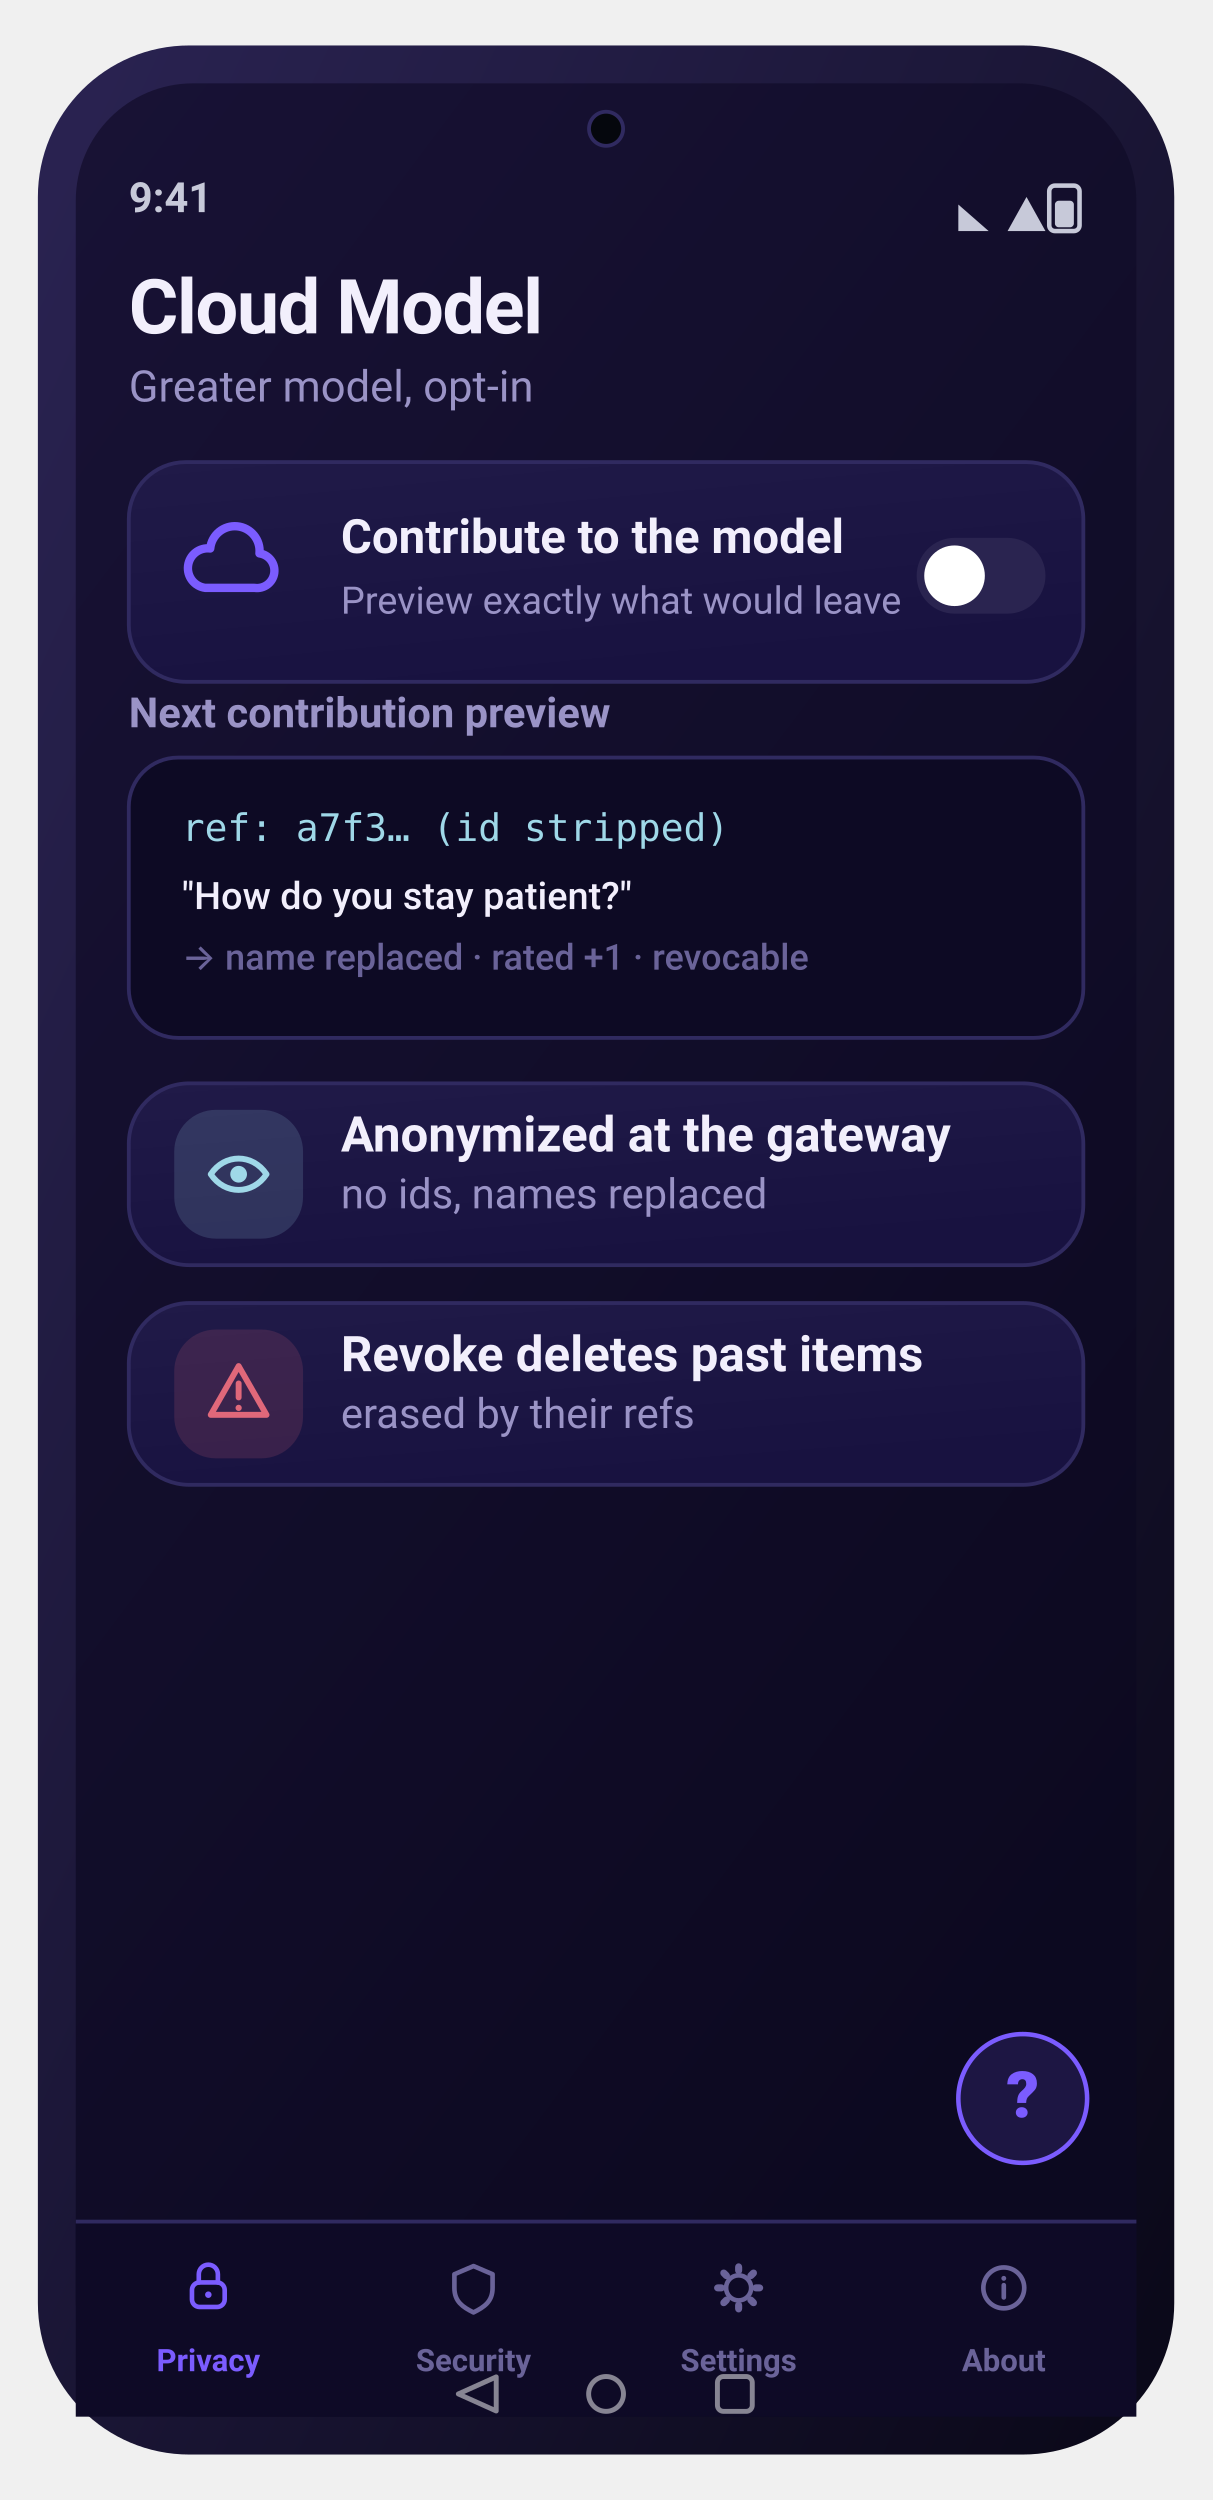
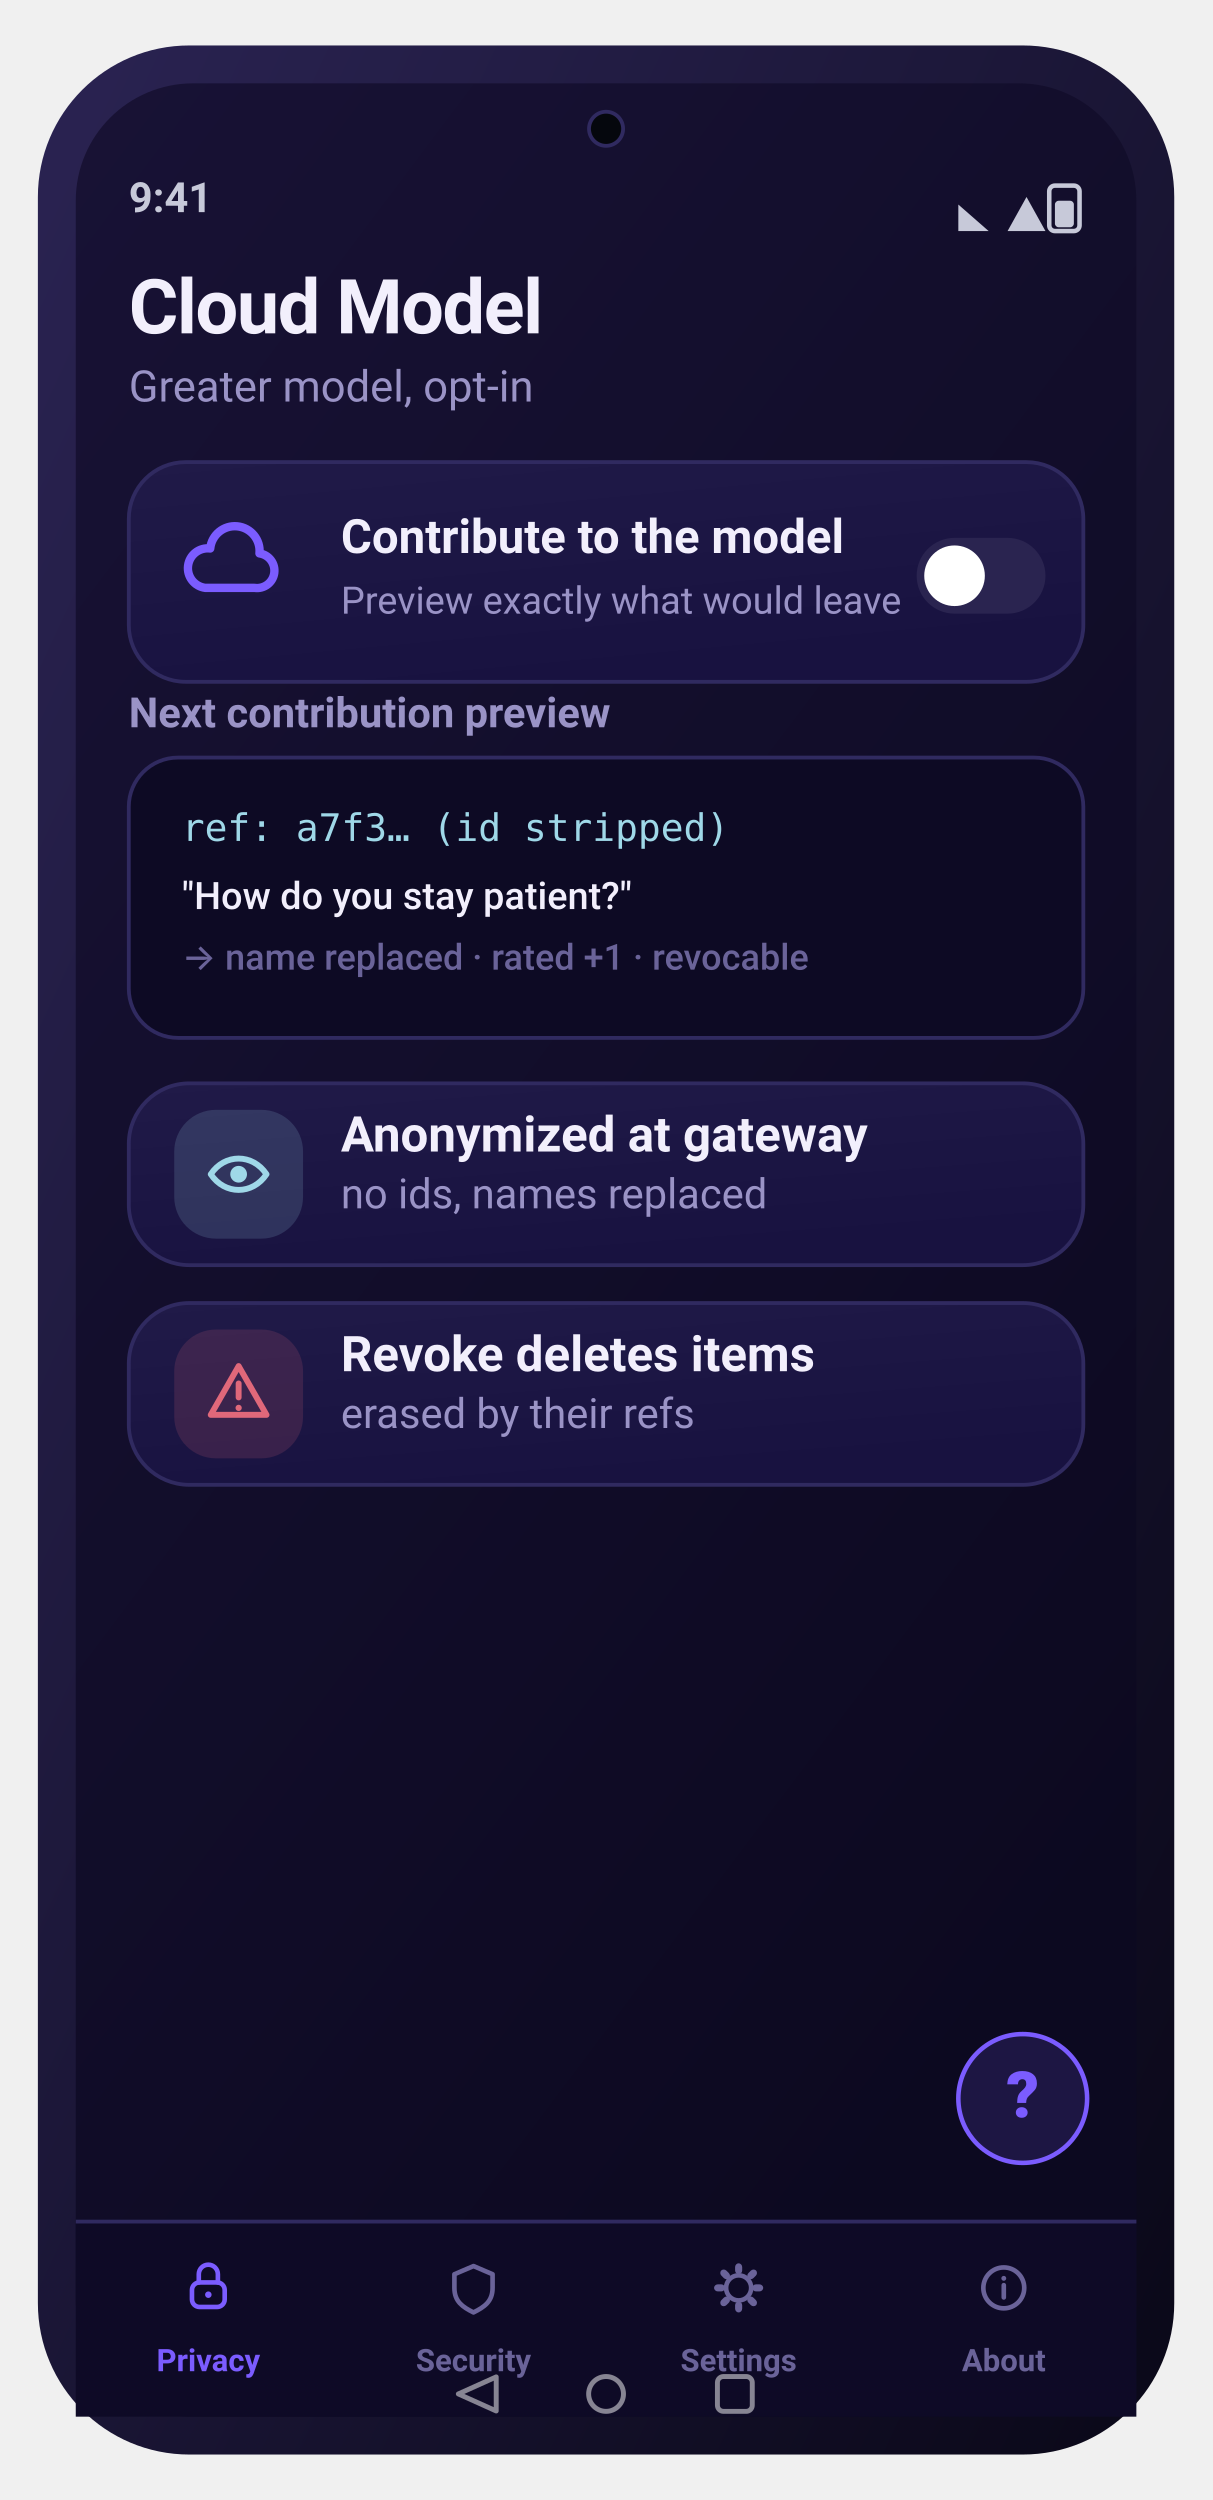
<svg xmlns="http://www.w3.org/2000/svg" width="320" height="660" viewBox="0 0 320 660" role="img" aria-label="Cloud Model screen">
  <defs>
    <linearGradient id="gScr" x1="0" y1="0" x2="0.6" y2="1">
      <stop offset="0" stop-color="#181235" />
      <stop offset="1" stop-color="#0c0920" />
    </linearGradient>
    <linearGradient id="gFrame" x1="0" y1="0" x2="1" y2="1">
      <stop offset="0" stop-color="#2a2352" />
      <stop offset="1" stop-color="#0a0818" />
    </linearGradient>
    <linearGradient id="gCard" x1="0" y1="0" x2="0.4" y2="1">
      <stop offset="0" stop-color="#201a48" />
      <stop offset="1" stop-color="#181240" />
    </linearGradient>
    <linearGradient id="gBrand" x1="0" y1="0" x2="1" y2="0">
      <stop offset="0" stop-color="#7b5cff" />
      <stop offset="1" stop-color="#9d7bff" />
    </linearGradient>
    <linearGradient id="gAmber" x1="0" y1="0" x2="1" y2="0">
      <stop offset="0" stop-color="#ffb84d" />
      <stop offset="1" stop-color="#ffd27a" />
    </linearGradient>
    <linearGradient id="mV" x1="0" y1="0" x2="1" y2="0">
      <stop offset="0" stop-color="#7b5cff" />
      <stop offset="1" stop-color="#9d7bff" />
    </linearGradient>
    <linearGradient id="mA" x1="0" y1="0" x2="1" y2="0">
      <stop offset="0" stop-color="#ffb84d" />
      <stop offset="1" stop-color="#ff9f45" />
    </linearGradient>
    <linearGradient id="mG" x1="0" y1="0" x2="1" y2="0">
      <stop offset="0" stop-color="#5fb87a" />
      <stop offset="1" stop-color="#7bc47f" />
    </linearGradient>
    <linearGradient id="mC" x1="0" y1="0" x2="1" y2="0">
      <stop offset="0" stop-color="#6bb6d6" />
      <stop offset="1" stop-color="#9fd8e8" />
    </linearGradient>
    <radialGradient id="orb" cx="36%" cy="30%" r="78%">
      <stop offset="0" stop-color="#d9ccff" />
      <stop offset="38%" stop-color="#7b5cff" />
      <stop offset="78%" stop-color="#3f3bc0" />
      <stop offset="100%" stop-color="#140f34" />
    </radialGradient>
    <radialGradient id="glow" cx="50%" cy="50%" r="50%">
      <stop offset="0" stop-color="#7b5cff" stop-opacity="0.5" />
      <stop offset="1" stop-color="#7b5cff" stop-opacity="0" />
    </radialGradient>
  </defs>
  <rect x="10.0" y="12.0" width="300.0" height="636.0" rx="40" fill="url(#gFrame)" />
  <rect x="20.0" y="22.0" width="280.0" height="616.0" rx="31" fill="url(#gScr)" />
  <circle cx="160.0" cy="34" r="4.5" fill="#05070d" />
  <circle cx="160.0" cy="34" r="4.5" fill="none" stroke="#302a60" stroke-width="1" />
  <text x="34.0" y="56.0" font-family="-apple-system,BlinkMacSystemFont,'SF Pro Display','SF Pro Text','Segoe UI',Roboto,system-ui,sans-serif" font-size="11" font-weight="600" fill="#c7c9d9" text-anchor="start">9:41</text>
  <rect x="277.0" y="49.0" width="8.0" height="12.0" rx="1.5" fill="none" stroke="#c7c9d9" stroke-width="1.2" />
  <rect x="278.5" y="53.0" width="5.0" height="7.0" rx="1" fill="#c7c9d9" />
  <path d="M266 61 L271 52 L276 61 Z" fill="#c7c9d9" />
  <path d="M253 61 L253 54 L261 61 Z" fill="#c7c9d9" />
  <text x="34.0" y="88.0" font-family="-apple-system,BlinkMacSystemFont,'SF Pro Display','SF Pro Text','Segoe UI',Roboto,system-ui,sans-serif" font-size="20" font-weight="700" fill="#f2effc" text-anchor="start" letter-spacing="-0.4">Cloud Model</text>
  <text x="34.0" y="106.0" font-family="-apple-system,BlinkMacSystemFont,'SF Pro Display','SF Pro Text','Segoe UI',Roboto,system-ui,sans-serif" font-size="11.5" font-weight="400" fill="#9a93c6" text-anchor="start">Greater model, opt-in</text>
  <rect x="34.0" y="122.0" width="252.0" height="58.0" rx="15" fill="url(#gCard)" stroke="#302a60" stroke-width="1" />
  <path d="M54.2 155.2 a5.2 5.2 0 0 1 1.3 -10.4 a6.5 6.5 0 0 1 13.0 1.3 a4.55 4.55 0 0 1 -1.3 9.1 Z" fill="none" stroke="#7b5cff" stroke-width="2.21" stroke-linecap="round" stroke-linejoin="round" />
  <text x="90.0" y="146.0" font-family="-apple-system,BlinkMacSystemFont,'SF Pro Display','SF Pro Text','Segoe UI',Roboto,system-ui,sans-serif" font-size="12.5" font-weight="650" fill="#f2effc" text-anchor="start">Contribute to the model</text>
  <text x="90.0" y="162.0" font-family="-apple-system,BlinkMacSystemFont,'SF Pro Display','SF Pro Text','Segoe UI',Roboto,system-ui,sans-serif" font-size="10" font-weight="400" fill="#9a93c6" text-anchor="start">Preview exactly what would leave</text>
  <rect x="242.0" y="142.0" width="34.0" height="20.0" rx="10" fill="#2a2450" />
  <circle cx="252" cy="152" r="8" fill="#fff" />
  <text x="34.0" y="192.0" font-family="-apple-system,BlinkMacSystemFont,'SF Pro Display','SF Pro Text','Segoe UI',Roboto,system-ui,sans-serif" font-size="11" font-weight="600" fill="#9a93c6" text-anchor="start">Next contribution preview</text>
  <rect x="34.0" y="200.0" width="252.0" height="74.0" rx="13" fill="#0d0a24" stroke="#302a60" stroke-width="1" />
  <text x="48.0" y="222.0" font-family="ui-monospace,Menlo,monospace" font-size="10" font-weight="500" fill="#9fd8e8" text-anchor="start">ref: a7f3…  (id stripped)</text>
  <text x="48.0" y="240.0" font-family="-apple-system,BlinkMacSystemFont,'SF Pro Display','SF Pro Text','Segoe UI',Roboto,system-ui,sans-serif" font-size="10" font-weight="500" fill="#f2effc" text-anchor="start">"How do you stay patient?"</text>
  <text x="48.0" y="256.0" font-family="-apple-system,BlinkMacSystemFont,'SF Pro Display','SF Pro Text','Segoe UI',Roboto,system-ui,sans-serif" font-size="9.5" font-weight="500" fill="#6a6399" text-anchor="start">→ name replaced · rated +1 · revocable</text>
  <rect x="34.0" y="286.0" width="252.0" height="48.0" rx="16" fill="url(#gCard)" stroke="#302a60" stroke-width="1" />
  <rect x="46.0" y="293.0" width="34.0" height="34.0" rx="11" fill="rgba(159,216,232,0.16)" />
  <path d="M55.64 310.0 c3.68 -5.52 11.04 -5.52 14.72 0 c-3.68 5.52 -11.04 5.52 -14.72 0 Z" fill="none" stroke="#9fd8e8" stroke-width="1.56" stroke-linecap="round" stroke-linejoin="round" />
  <circle cx="63" cy="310.0" r="2.208" fill="#9fd8e8" />
-   <text x="90.0" y="304.0" font-family="-apple-system,BlinkMacSystemFont,'SF Pro Display','SF Pro Text','Segoe UI',Roboto,system-ui,sans-serif" font-size="13" font-weight="600" fill="#f2effc" text-anchor="start">Anonymized at the gateway</text>
+   <text x="90.0" y="304.0" font-family="-apple-system,BlinkMacSystemFont,'SF Pro Display','SF Pro Text','Segoe UI',Roboto,system-ui,sans-serif" font-size="13" font-weight="600" fill="#f2effc" text-anchor="start">Anonymized at gateway</text>
  <text x="90.0" y="319.0" font-family="-apple-system,BlinkMacSystemFont,'SF Pro Display','SF Pro Text','Segoe UI',Roboto,system-ui,sans-serif" font-size="11" font-weight="400" fill="#9a93c6" text-anchor="start">no ids, names replaced</text>
  <rect x="34.0" y="344.0" width="252.0" height="48.0" rx="16" fill="url(#gCard)" stroke="#302a60" stroke-width="1" />
  <rect x="46.0" y="351.0" width="34.0" height="34.0" rx="11" fill="rgba(224,104,122,0.16)" />
  <path d="M63 360.64 L70.36 373.52 H55.64 Z" fill="none" stroke="#e0687a" stroke-width="1.56" stroke-linecap="round" stroke-linejoin="round" />
  <path d="M63 365.24 v3.68" fill="none" stroke="#e0687a" stroke-width="1.56" stroke-linecap="round" stroke-linejoin="round" />
  <circle cx="63" cy="371.68" r="0.828" fill="#e0687a" />
-   <text x="90.0" y="362.0" font-family="-apple-system,BlinkMacSystemFont,'SF Pro Display','SF Pro Text','Segoe UI',Roboto,system-ui,sans-serif" font-size="13" font-weight="600" fill="#f2effc" text-anchor="start">Revoke deletes past items</text>
+   <text x="90.0" y="362.0" font-family="-apple-system,BlinkMacSystemFont,'SF Pro Display','SF Pro Text','Segoe UI',Roboto,system-ui,sans-serif" font-size="13" font-weight="600" fill="#f2effc" text-anchor="start">Revoke deletes items</text>
  <text x="90.0" y="377.0" font-family="-apple-system,BlinkMacSystemFont,'SF Pro Display','SF Pro Text','Segoe UI',Roboto,system-ui,sans-serif" font-size="11" font-weight="400" fill="#9a93c6" text-anchor="start">erased by their refs</text>
  <rect x="20.0" y="586.0" width="280.0" height="52.0" rx="0" fill="#0e0a26" />
  <rect x="20" y="586" width="280" height="1" fill="#302a60" />
  <rect x="50.68" y="602.56" width="8.64" height="6.48" rx="2" fill="none" stroke="#7b5cff" stroke-width="1.22" stroke-linecap="round" stroke-linejoin="round" />
  <path d="M52.48 602.56 v-2.16 a2.52 2.52 0 0 1 5.04 0 v2.16" fill="none" stroke="#7b5cff" stroke-width="1.22" stroke-linecap="round" stroke-linejoin="round" />
  <circle cx="55.0" cy="605.8" r="0.864" fill="#7b5cff" />
  <text x="55.0" y="626.0" font-family="-apple-system,BlinkMacSystemFont,'SF Pro Display','SF Pro Text','Segoe UI',Roboto,system-ui,sans-serif" font-size="8.2" font-weight="600" fill="#7b5cff" text-anchor="middle">Privacy</text>
  <path d="M125.0 598.24 l5.04 2.16 v3.6 c0 3.6 -2.16 5.04 -5.04 6.48 c-2.88 -1.44 -5.04 -2.88 -5.04 -6.48 v-3.6 Z" fill="none" stroke="#6a6399" stroke-width="1.22" stroke-linecap="round" stroke-linejoin="round" />
  <text x="125.0" y="626.0" font-family="-apple-system,BlinkMacSystemFont,'SF Pro Display','SF Pro Text','Segoe UI',Roboto,system-ui,sans-serif" font-size="8.2" font-weight="600" fill="#6a6399" text-anchor="middle">Security</text>
  <rect x="194.064" y="597.52" width="1.872" height="2.88" rx="1" transform="rotate(0 195.0 604)" fill="#6a6399" />
  <rect x="194.064" y="597.52" width="1.872" height="2.88" rx="1" transform="rotate(45 195.0 604)" fill="#6a6399" />
  <rect x="194.064" y="597.52" width="1.872" height="2.88" rx="1" transform="rotate(90 195.0 604)" fill="#6a6399" />
  <rect x="194.064" y="597.52" width="1.872" height="2.88" rx="1" transform="rotate(135 195.0 604)" fill="#6a6399" />
  <rect x="194.064" y="597.52" width="1.872" height="2.88" rx="1" transform="rotate(180 195.0 604)" fill="#6a6399" />
  <rect x="194.064" y="597.52" width="1.872" height="2.88" rx="1" transform="rotate(225 195.0 604)" fill="#6a6399" />
  <rect x="194.064" y="597.52" width="1.872" height="2.88" rx="1" transform="rotate(270 195.0 604)" fill="#6a6399" />
  <rect x="194.064" y="597.52" width="1.872" height="2.88" rx="1" transform="rotate(315 195.0 604)" fill="#6a6399" />
  <circle cx="195.0" cy="604" r="3.312" fill="none" stroke="#6a6399" stroke-width="1.22" stroke-linecap="round" stroke-linejoin="round" />
  <text x="195.0" y="626.0" font-family="-apple-system,BlinkMacSystemFont,'SF Pro Display','SF Pro Text','Segoe UI',Roboto,system-ui,sans-serif" font-size="8.2" font-weight="600" fill="#6a6399" text-anchor="middle">Settings</text>
  <circle cx="265.0" cy="604" r="5.4" fill="none" stroke="#6a6399" stroke-width="1.22" stroke-linecap="round" stroke-linejoin="round" />
  <circle cx="265.0" cy="601.48" r="0.648" fill="#6a6399" />
  <path d="M265.0 603.28 v3.24" fill="none" stroke="#6a6399" stroke-width="1.22" stroke-linecap="round" stroke-linejoin="round" />
  <text x="265.0" y="626.0" font-family="-apple-system,BlinkMacSystemFont,'SF Pro Display','SF Pro Text','Segoe UI',Roboto,system-ui,sans-serif" font-size="8.2" font-weight="600" fill="#6a6399" text-anchor="middle">About</text>
  <circle cx="270" cy="554" r="17" fill="rgba(123,92,255,0.16)" stroke="#7b5cff" stroke-width="1.2" />
  <text x="270.0" y="559.0" font-family="-apple-system,BlinkMacSystemFont,'SF Pro Display','SF Pro Text','Segoe UI',Roboto,system-ui,sans-serif" font-size="17" font-weight="800" fill="#7b5cff" text-anchor="middle">?</text>
  <path d="M131.0 627.5 L121.0 632 L131.0 636.5 Z" fill="none" stroke="rgba(255,255,255,0.5)" stroke-width="1.3" stroke-linejoin="round" />
  <circle cx="160.0" cy="632" r="4.6" fill="none" stroke="rgba(255,255,255,0.5)" stroke-width="1.3" />
  <rect x="189.4" y="627.4" width="9.2" height="9.2" rx="1.6" fill="none" stroke="rgba(255,255,255,0.5)" stroke-width="1.3" />
</svg>
